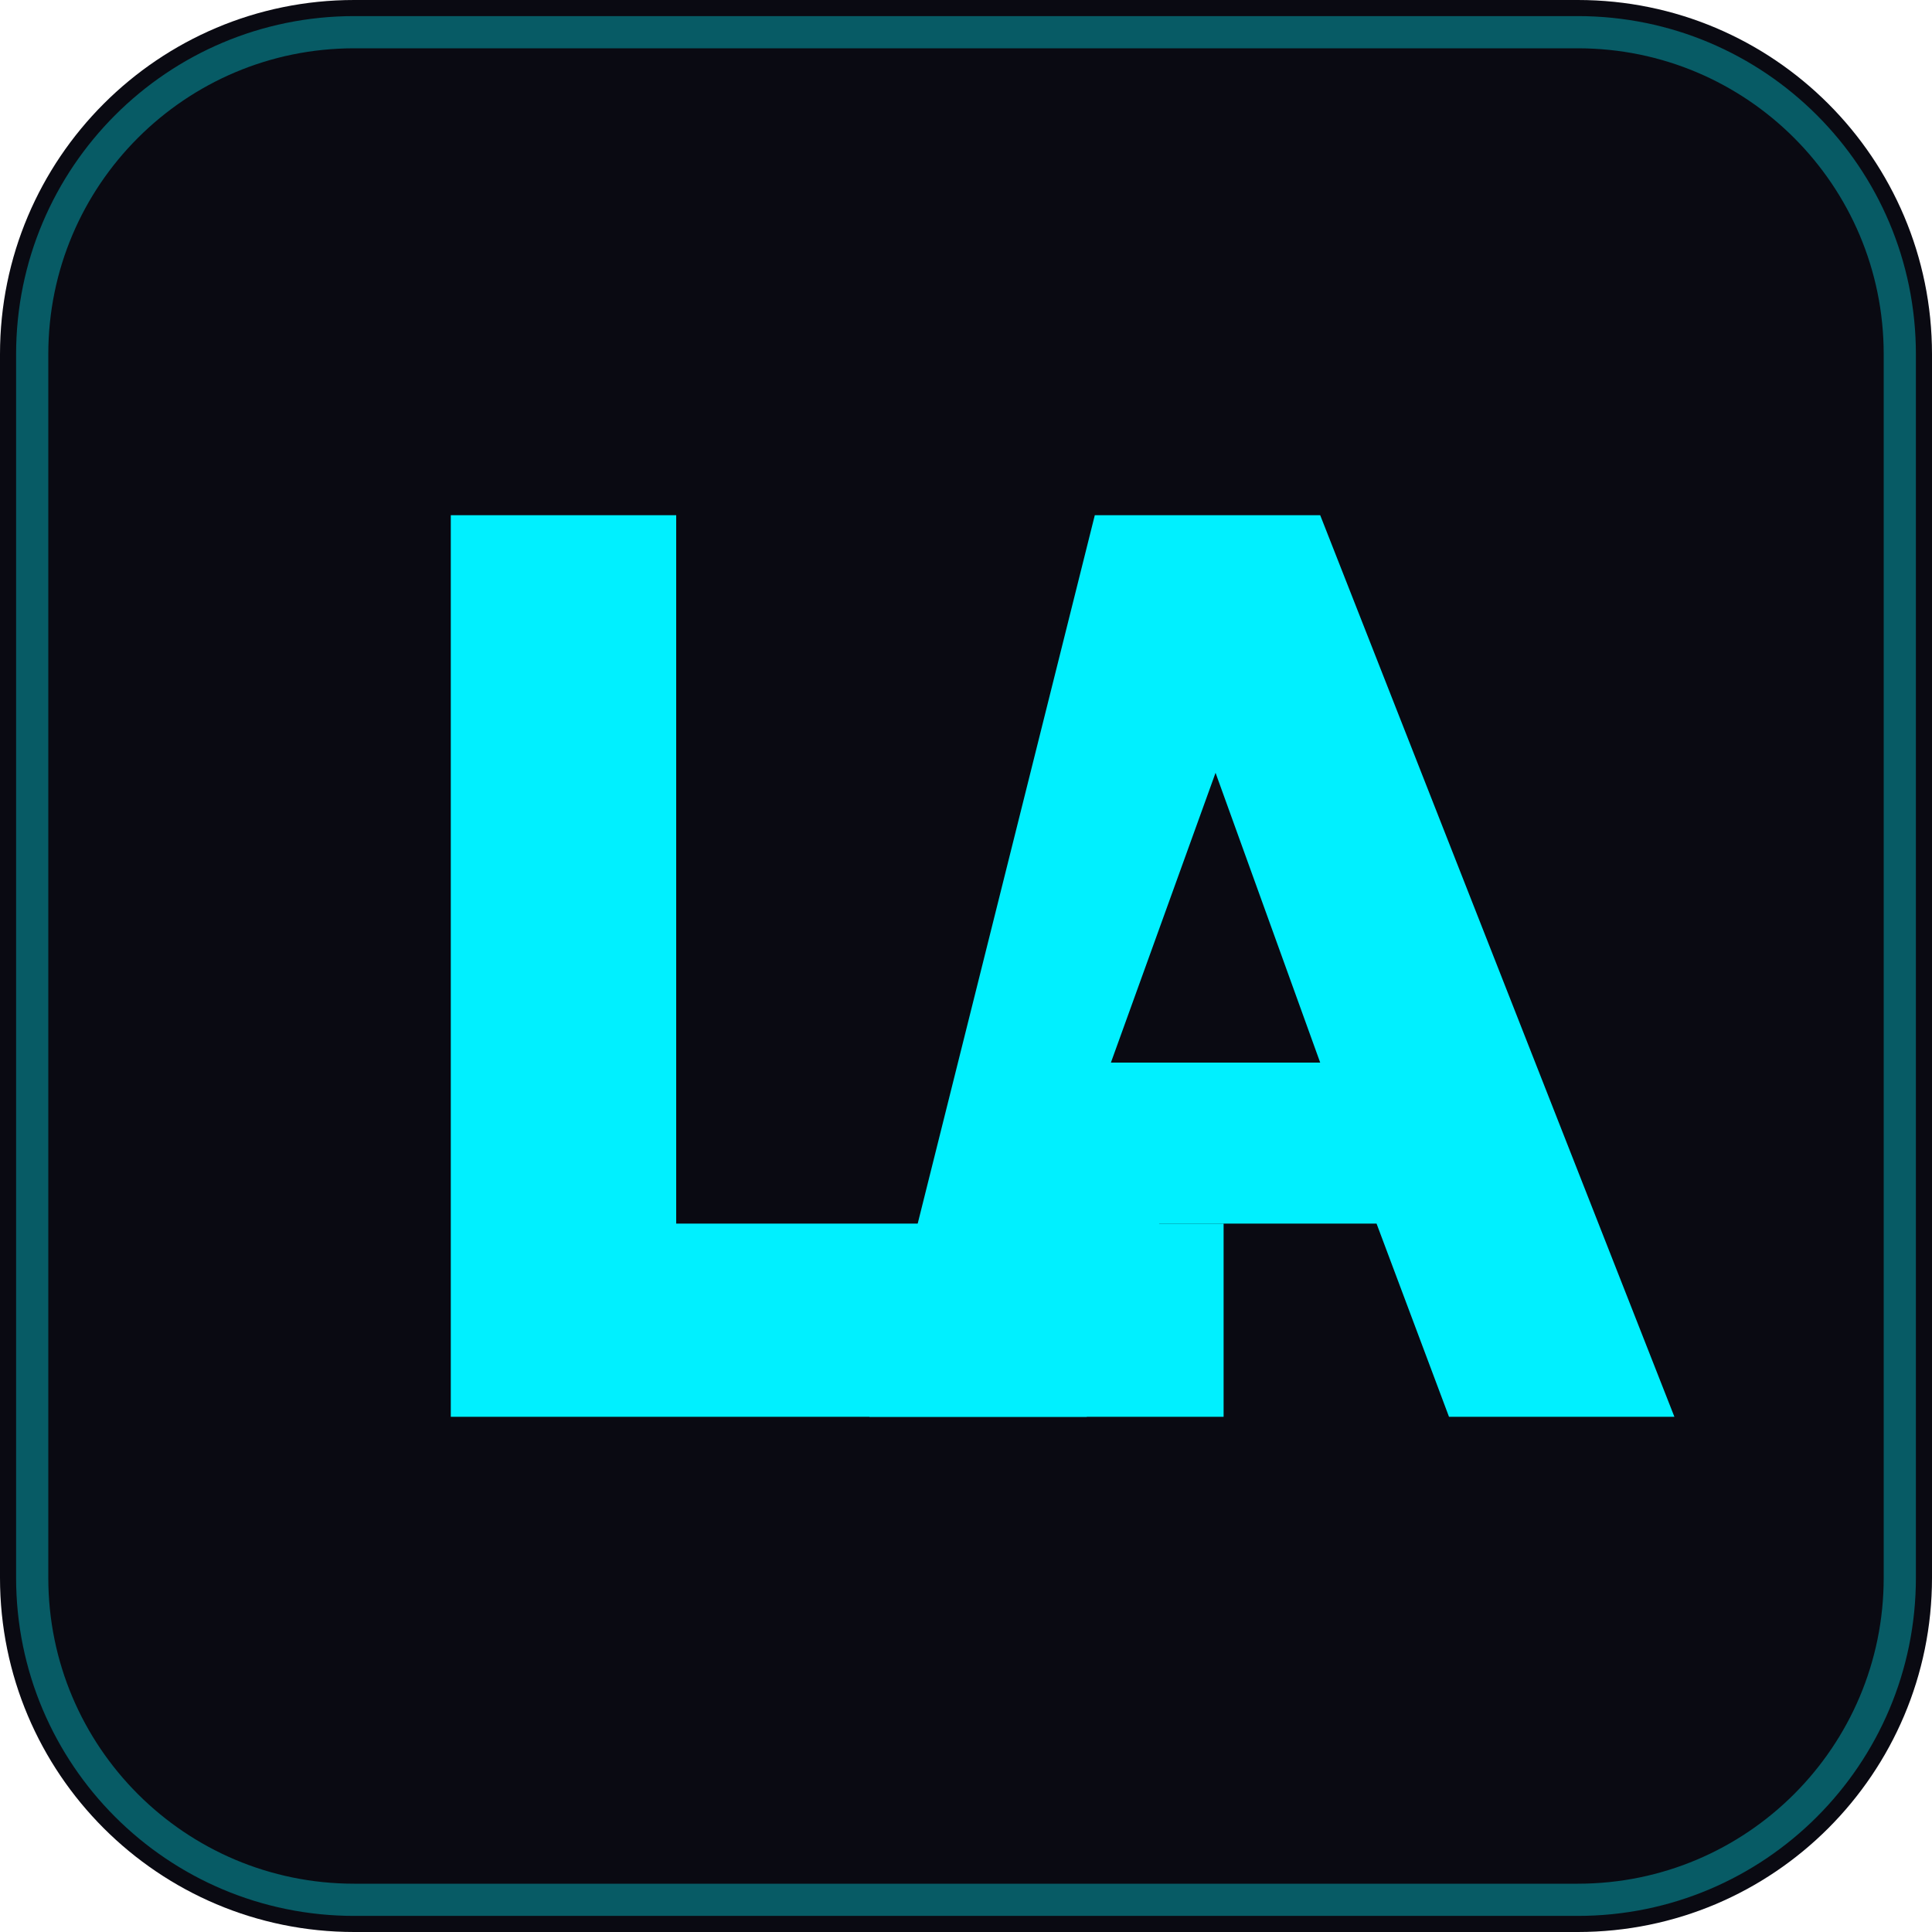
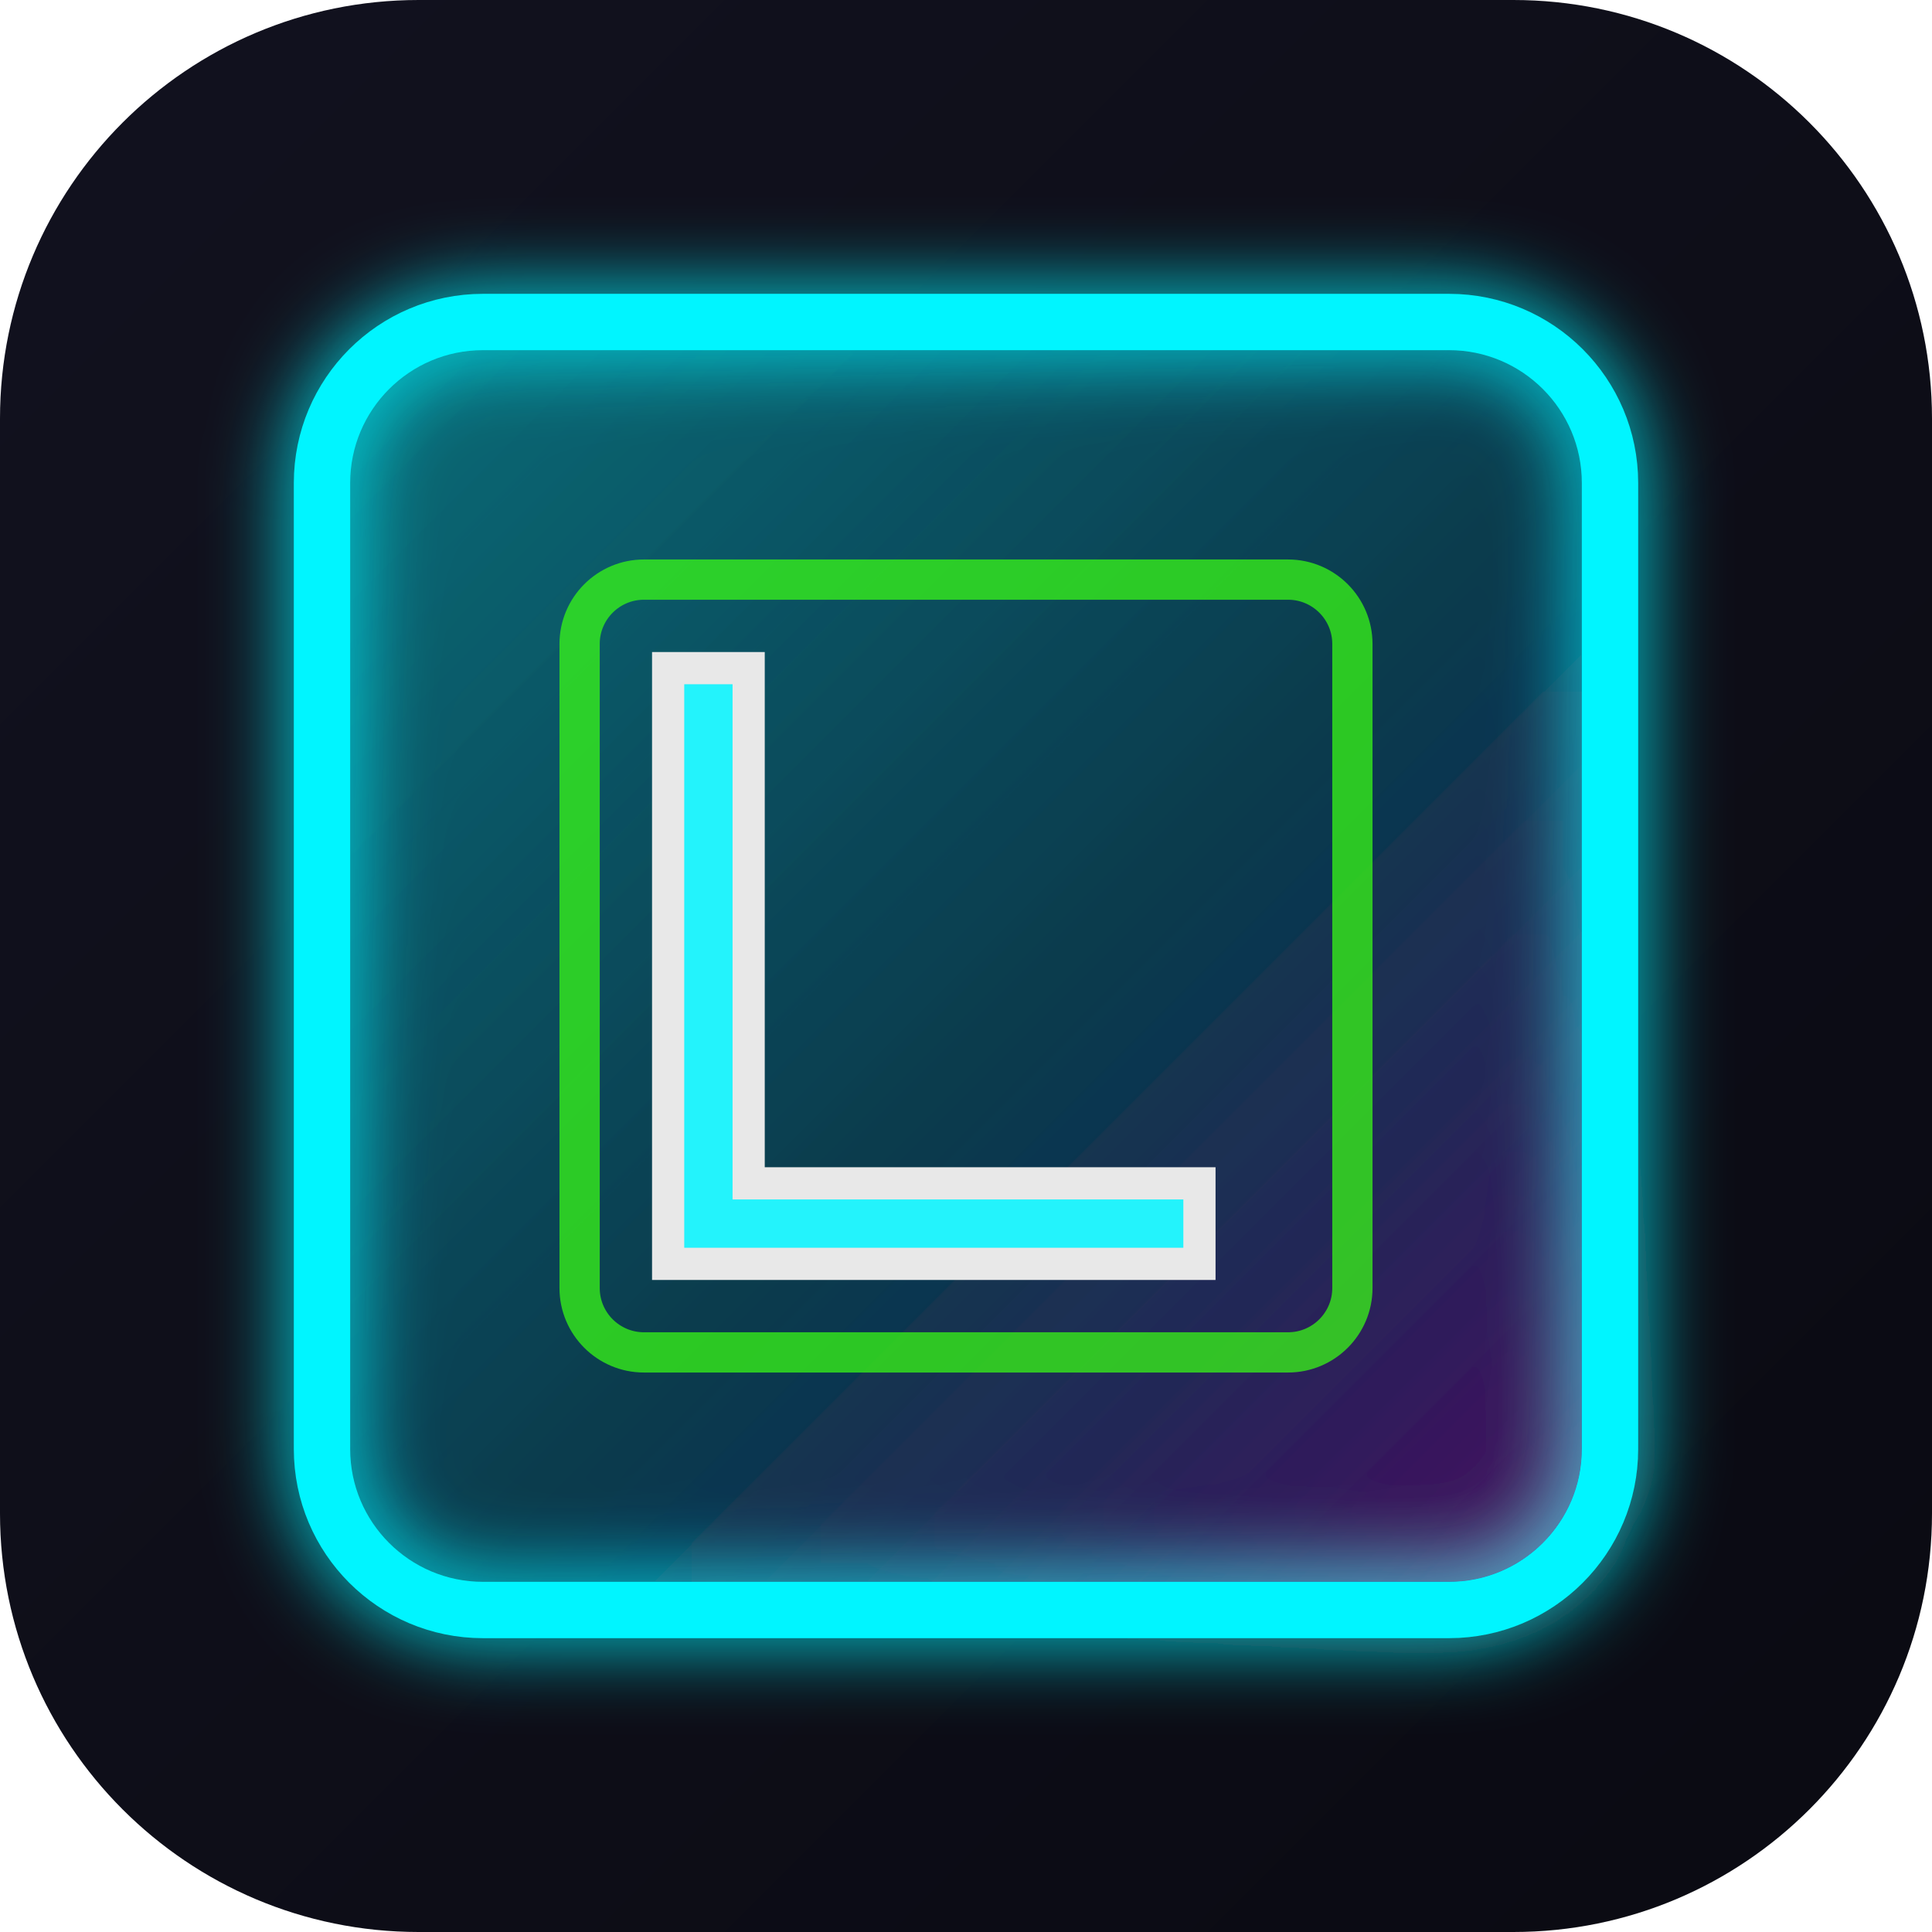
<svg xmlns="http://www.w3.org/2000/svg" width="120" height="120" viewBox="0 0 120 120" fill="none">
-   <rect width="120" height="120" rx="22" fill="#0a0a12" />
-   <rect x="2" y="2" width="116" height="116" rx="20" stroke="#00f0ff" stroke-width="2" fill="none" opacity="0.35" />
-   <path d="M28 88V32h14v44h34v12H28z" fill="#00f0ff" />
-   <path d="M68 32h14l22 56h-14l-4.5-12H72L67.5 88H54L68 32zm14 34l-6.5-18L69 66h13z" fill="#00f0ff" />
+   <defs>
+     <linearGradient id="ls-bg" x1="0" y1="0" x2="120" y2="120" gradientUnits="userSpaceOnUse">
+       <stop stop-color="#12121f" />
+       <stop offset="1" stop-color="#0a0a12" />
+     </linearGradient>
+     <linearGradient id="ls-mark" x1="24" y1="24" x2="96" y2="96" gradientUnits="userSpaceOnUse">
+       <stop stop-color="#00f5ff" stop-opacity="0.22" />
+       <stop offset="0.55" stop-color="#00d4ff" stop-opacity="0.12" />
+       <stop offset="1" stop-color="#bf00ff" stop-opacity="0.18" />
+     </linearGradient>
+     <filter id="ls-glow" x="-40%" y="-40%" width="180%" height="180%">
+       <feGaussianBlur stdDeviation="2.5" result="blur" />
+       <feMerge>
+         <feMergeNode in="blur" />
+         <feMergeNode in="SourceGraphic" />
+       </feMerge>
+     </filter>
+     <clipPath id="ls-clip">
+       <rect width="120" height="120" rx="26" />
+     </clipPath>
+   </defs>
+   <g clip-path="url(#ls-clip)">
+     <rect width="120" height="120" rx="26" fill="url(#ls-bg)" />
+     <rect x="20" y="20" width="80" height="80" rx="10" fill="url(#ls-mark)" stroke="#00f5ff" stroke-width="3.5" filter="url(#ls-glow)" />
+     <rect x="36" y="36" width="48" height="48" rx="4" stroke="#39ff14" stroke-width="2.5" stroke-opacity="0.72" />
+     <path d="M44 44v32h28" stroke="#e8e8e8" stroke-width="7" stroke-linecap="square" stroke-linejoin="miter" />
+     <path d="M44 44v32h28" stroke="#00f5ff" stroke-width="3" stroke-linecap="square" stroke-linejoin="miter" opacity="0.85" />
+   </g>
</svg>
